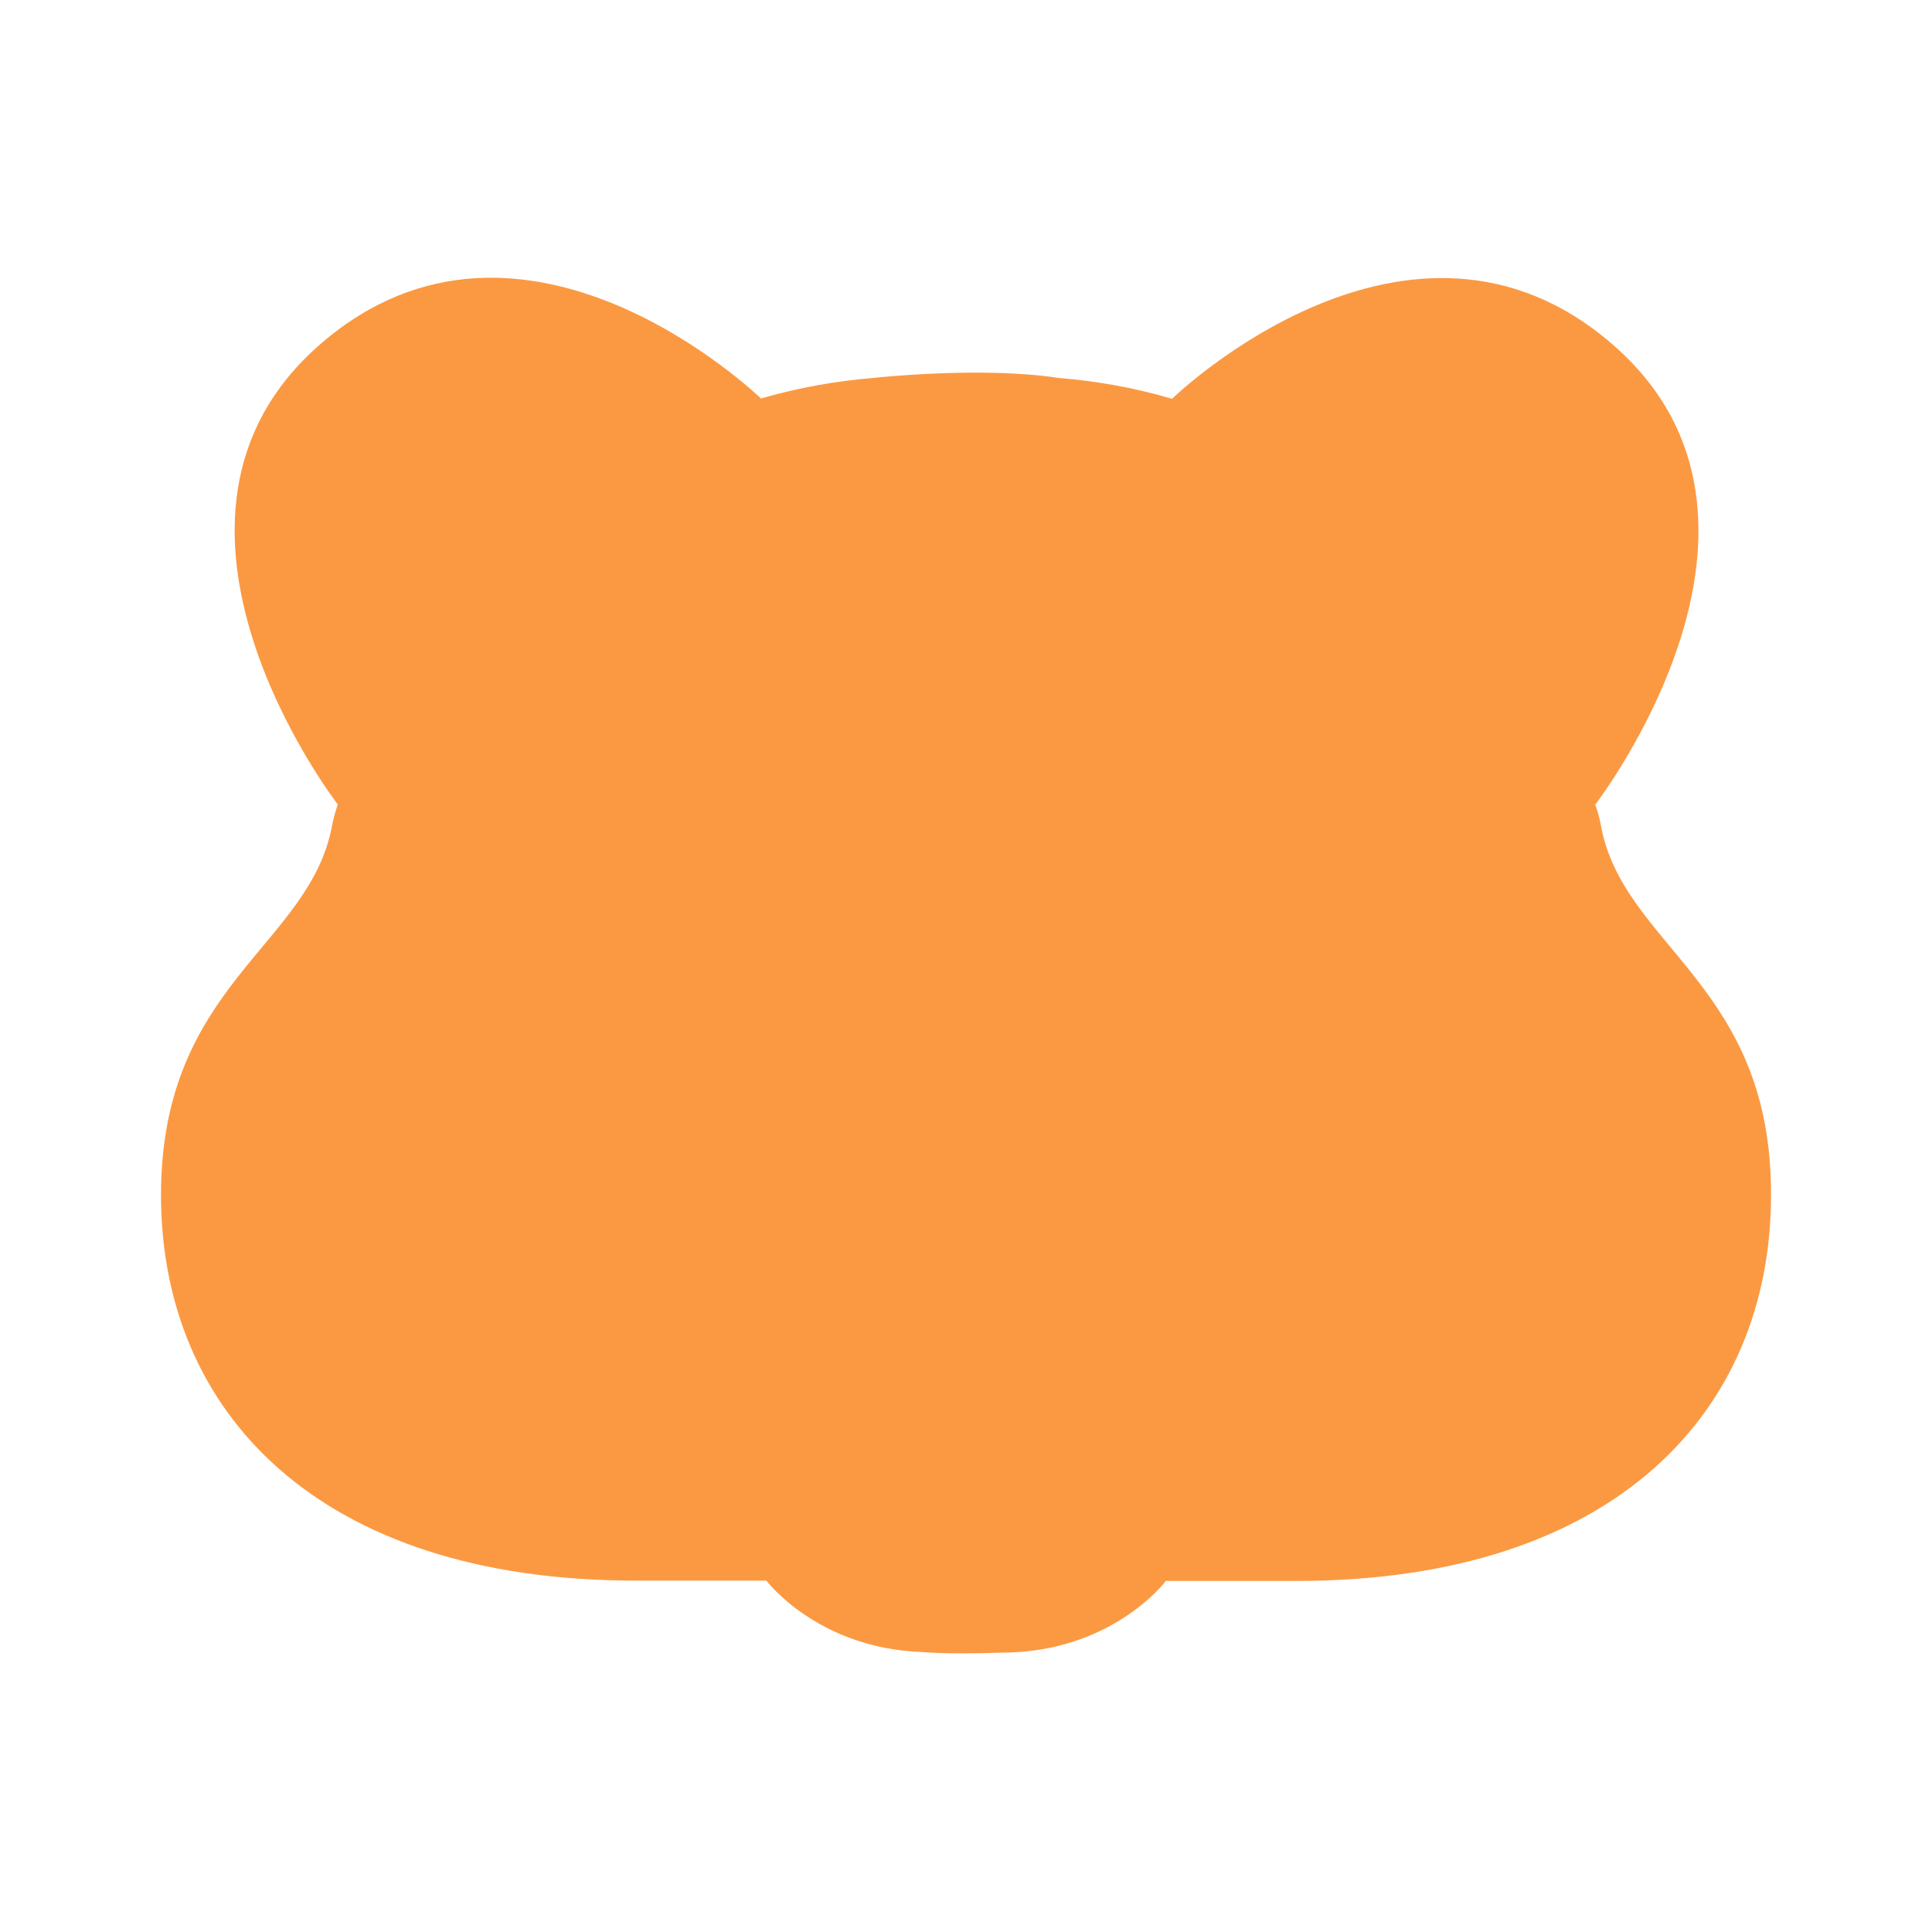
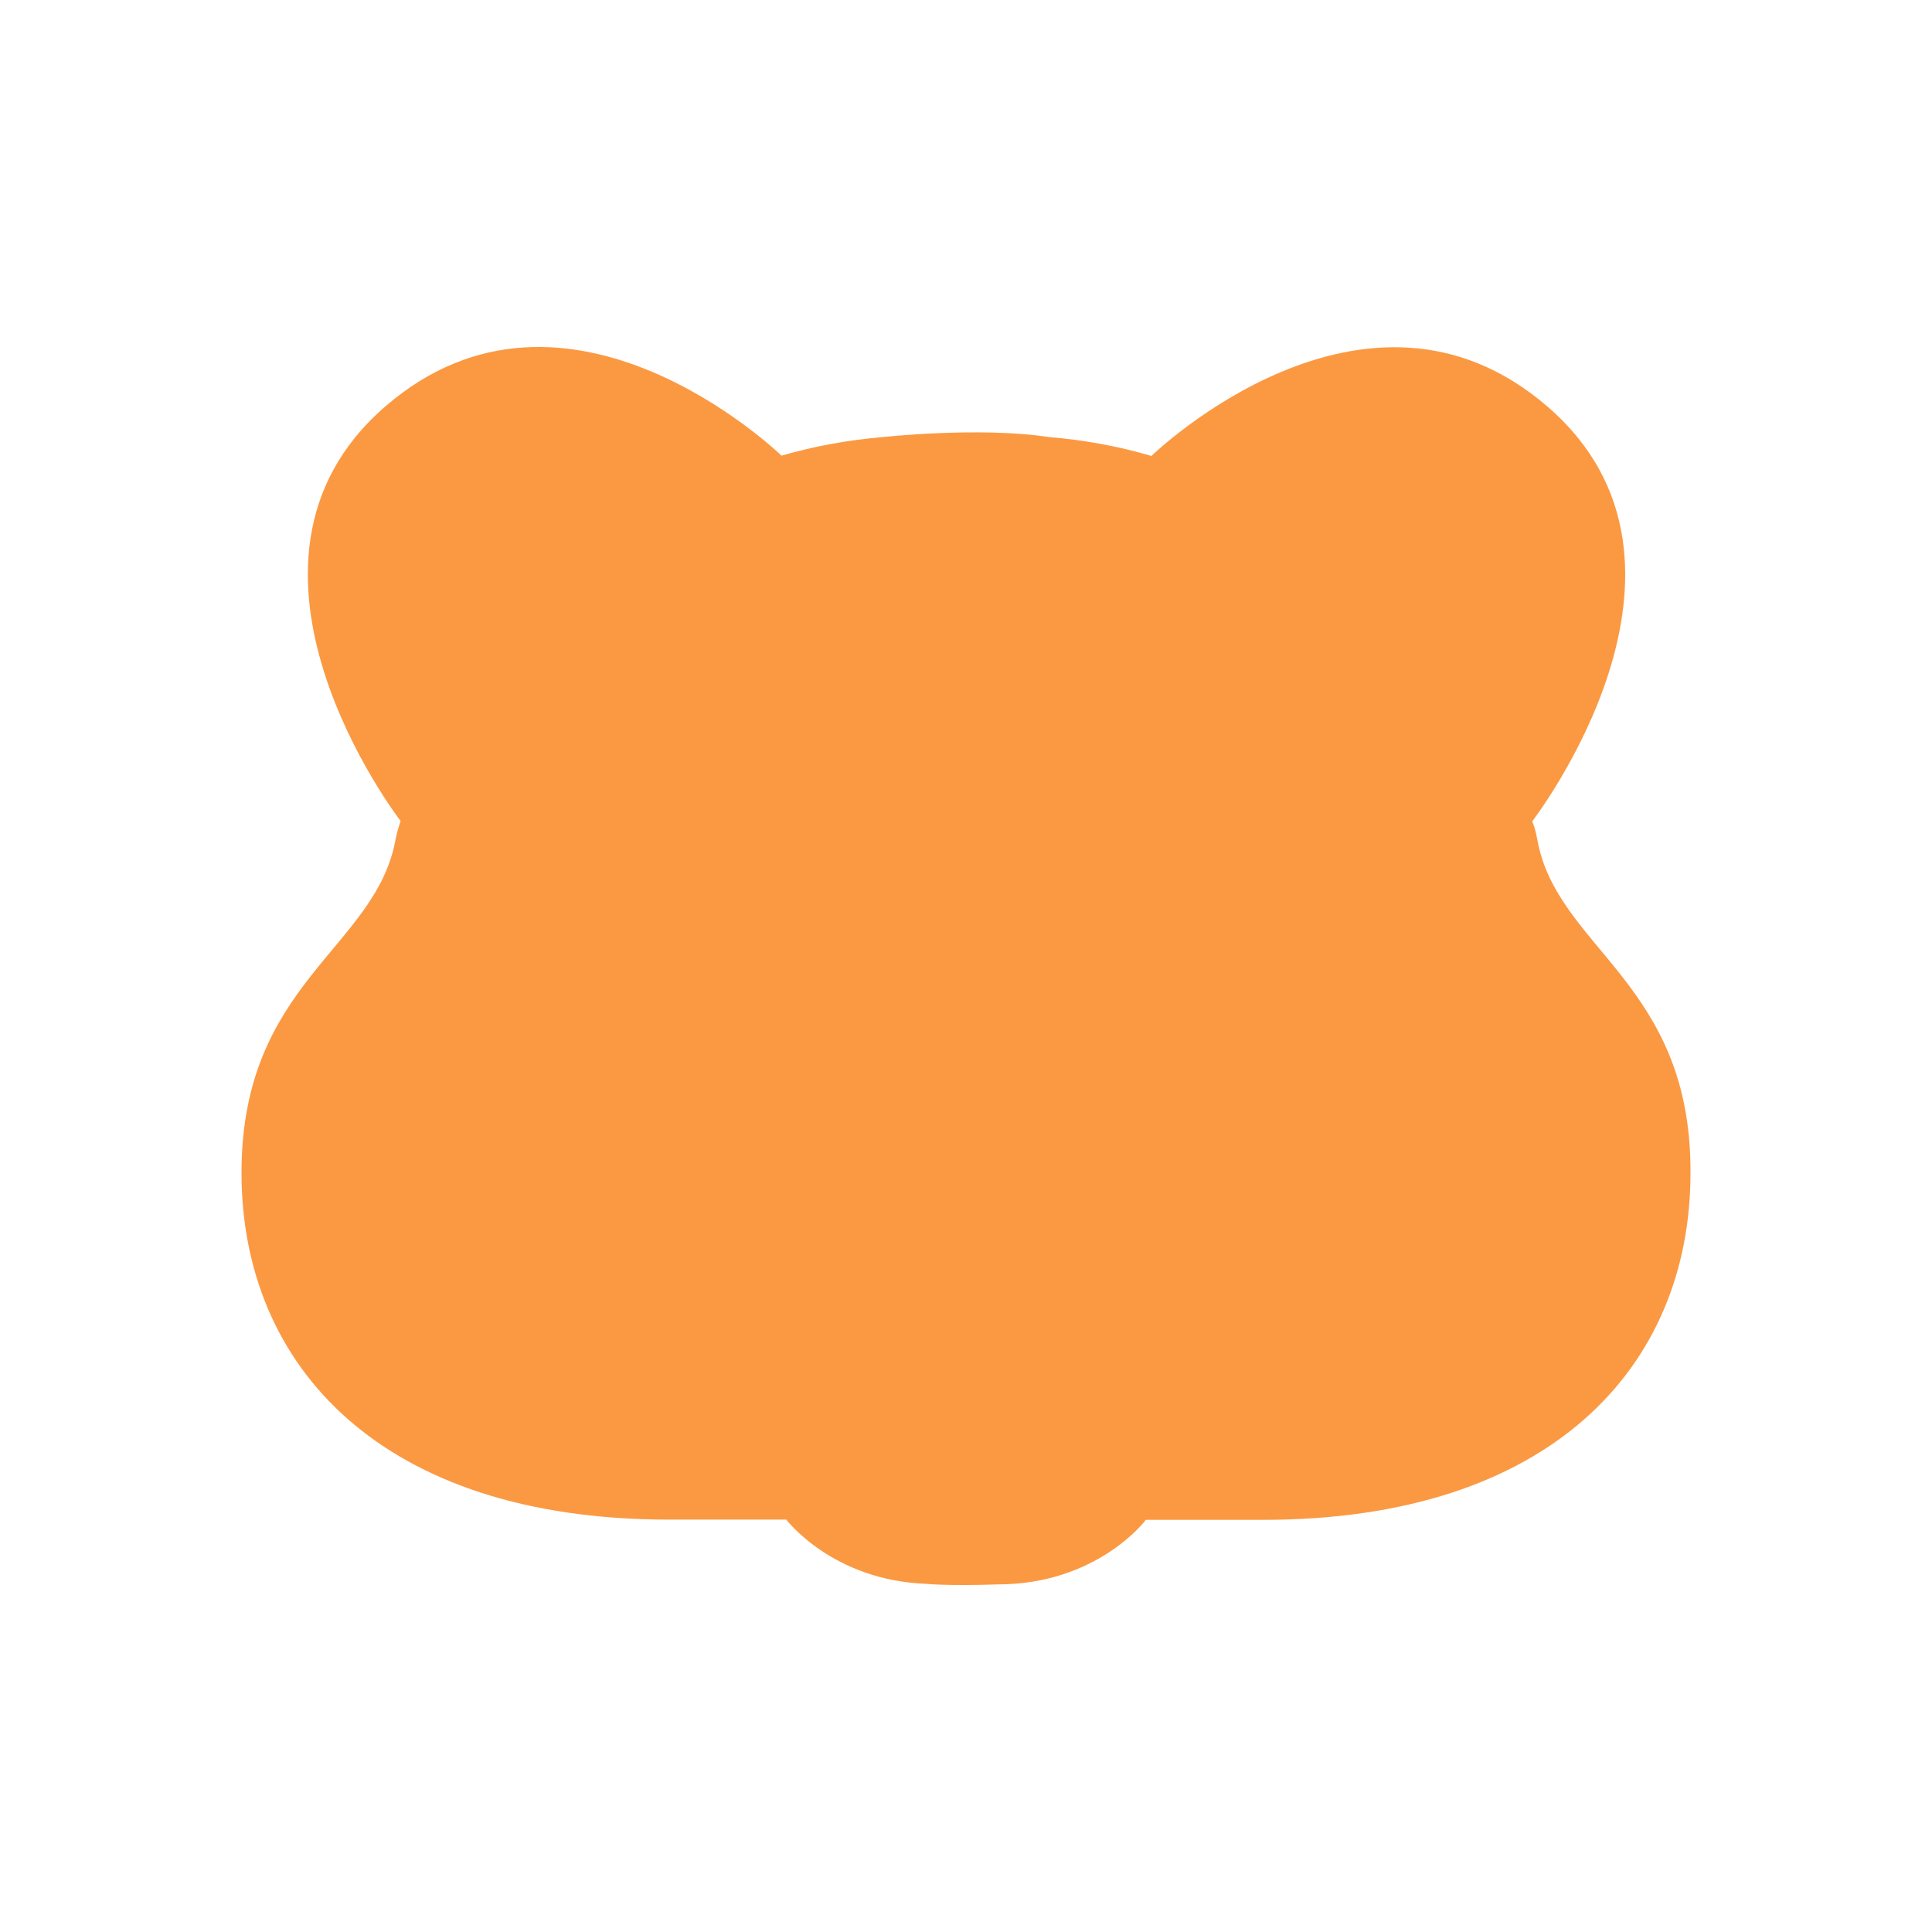
<svg xmlns="http://www.w3.org/2000/svg" width="24" height="24" viewBox="0 0 24 24" fill="none">
-   <path d="M19.886 10.248C19.869 10.161 19.849 10.077 19.816 9.997C19.828 9.978 22.549 6.454 20.029 4.276C17.513 2.097 14.575 4.938 14.559 4.954C14.092 4.816 13.62 4.733 13.153 4.695C13.153 4.695 13.153 4.695 13.149 4.695C12.191 4.546 10.847 4.695 10.847 4.695C10.383 4.733 9.916 4.816 9.453 4.95C9.437 4.935 6.499 2.093 3.983 4.272C1.467 6.451 4.184 9.978 4.196 9.993C4.168 10.077 4.143 10.161 4.127 10.245C3.856 11.753 2 12.218 2 14.846C2 17.524 3.938 19.635 7.896 19.635H9.519C9.527 19.642 10.154 20.473 11.449 20.522C11.449 20.522 11.748 20.553 12.436 20.53C13.809 20.53 14.477 19.65 14.481 19.639H16.104C20.062 19.639 22 17.528 22 14.85C22.012 12.226 20.156 11.757 19.886 10.248Z" fill="#FB9942" />
+   <path d="M19.097 10.429C19.082 10.35 19.064 10.275 19.034 10.203C19.045 10.186 21.494 7.014 19.226 5.053C16.962 3.092 14.318 5.65 14.303 5.664C13.883 5.54 13.459 5.465 13.038 5.43C13.038 5.43 13.038 5.43 13.034 5.43C12.171 5.297 10.962 5.43 10.962 5.43C10.545 5.465 10.125 5.54 9.708 5.66C9.693 5.646 7.049 3.089 4.785 5.05C2.521 7.011 4.966 10.186 4.977 10.199C4.951 10.275 4.929 10.35 4.914 10.426C4.671 11.783 3 12.201 3 14.567C3 16.977 4.744 18.877 8.307 18.877H9.767C9.774 18.883 10.339 19.631 11.504 19.675C11.504 19.675 11.773 19.703 12.393 19.682C13.628 19.682 14.229 18.89 14.233 18.88H15.693C19.256 18.88 21 16.981 21 14.57C21.011 12.208 19.34 11.787 19.097 10.429Z" fill="#FB9942" />
</svg>
